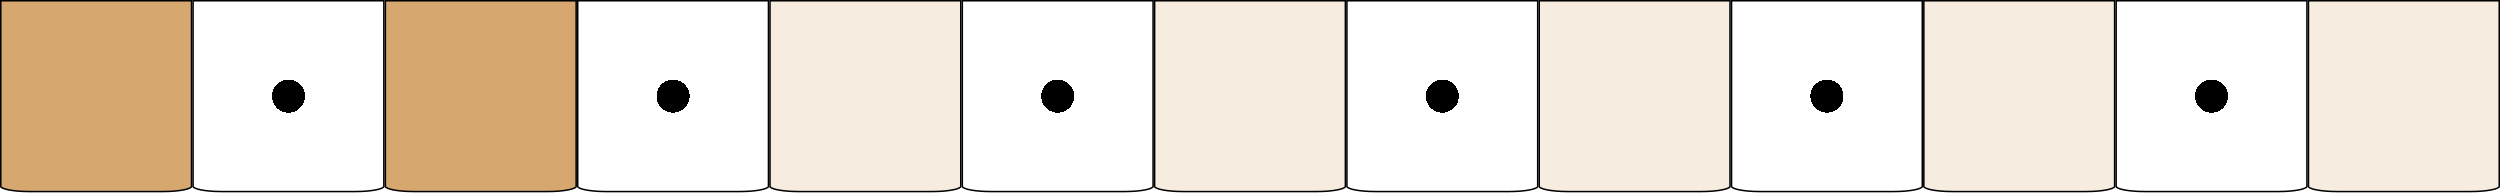
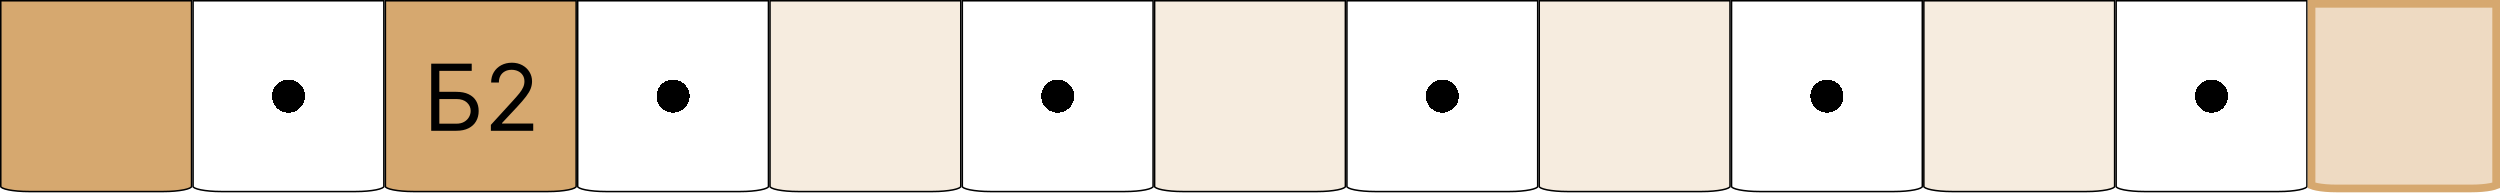
<svg xmlns="http://www.w3.org/2000/svg" width="325" height="25" viewBox="0 0 325 25" fill="none">
  <path d="M50.1 0.1H74.9V24.25C74.9 24.265 74.893 24.292 74.854 24.33C74.815 24.368 74.752 24.409 74.663 24.451C74.484 24.536 74.218 24.615 73.882 24.682C73.212 24.816 72.281 24.9 71.25 24.9H53.75C52.719 24.9 51.788 24.816 51.118 24.682C50.782 24.615 50.517 24.536 50.337 24.451C50.248 24.409 50.185 24.368 50.146 24.33C50.107 24.292 50.1 24.265 50.1 24.25V0.1Z" fill="#D6A86F" stroke="black" stroke-width="0.2" />
+   <path d="M56.057 17V8.273H61.324V9.21H57.114V11.938H59.33C59.955 11.938 60.481 12.04 60.91 12.244C61.342 12.449 61.669 12.737 61.891 13.109C62.115 13.482 62.227 13.921 62.227 14.426C62.227 14.932 62.115 15.378 61.891 15.764C61.669 16.151 61.342 16.453 60.91 16.672C60.481 16.891 59.955 17 59.33 17H56.057ZM57.114 16.079H59.33C59.727 16.079 60.064 16 60.34 15.841C60.618 15.679 60.828 15.472 60.97 15.219C61.115 14.963 61.188 14.693 61.188 14.409C61.188 13.992 61.027 13.632 60.706 13.331C60.385 13.027 59.926 12.875 59.33 12.875H57.114V16.079ZM63.814 17V16.233L66.694 13.079C67.032 12.71 67.311 12.389 67.529 12.117C67.748 11.841 67.91 11.582 68.015 11.341C68.123 11.097 68.177 10.841 68.177 10.574C68.177 10.267 68.103 10.001 67.956 9.777C67.811 9.553 67.612 9.379 67.359 9.257C67.106 9.135 66.822 9.074 66.507 9.074C66.171 9.074 65.879 9.143 65.629 9.283C65.382 9.419 65.19 9.611 65.054 9.858C64.92 10.105 64.853 10.395 64.853 10.727H63.848C63.848 10.216 63.966 9.767 64.201 9.381C64.437 8.994 64.758 8.693 65.164 8.477C65.573 8.261 66.032 8.153 66.541 8.153C67.052 8.153 67.505 8.261 67.9 8.477C68.295 8.693 68.605 8.984 68.829 9.351C69.054 9.717 69.166 10.125 69.166 10.574C69.166 10.895 69.108 11.209 68.991 11.516C68.877 11.82 68.679 12.159 68.394 12.534C68.113 12.906 67.723 13.361 67.223 13.898L65.262 15.994V16.062H69.319V17H63.814Z" fill="black" />
  <path d="M275.1 0.1H299.9V24.25C299.9 24.265 299.893 24.292 299.854 24.33C299.815 24.368 299.752 24.409 299.663 24.451C299.484 24.536 299.218 24.615 298.882 24.682C298.212 24.816 297.281 24.9 296.25 24.9H278.75C277.719 24.9 276.788 24.816 276.118 24.682C275.782 24.615 275.516 24.536 275.337 24.451C275.248 24.409 275.185 24.368 275.146 24.33C275.107 24.292 275.1 24.265 275.1 24.25V0.1Z" fill="url(#paint0_radial_402_73)" stroke="black" stroke-width="0.2" />
  <path d="M250.1 0.1H274.9V24.25C274.9 24.265 274.893 24.292 274.854 24.33C274.815 24.368 274.752 24.409 274.663 24.451C274.484 24.536 274.218 24.615 273.882 24.682C273.212 24.816 272.281 24.9 271.25 24.9H253.75C252.719 24.9 251.788 24.816 251.118 24.682C250.782 24.615 250.516 24.536 250.337 24.451C250.248 24.409 250.185 24.368 250.146 24.33C250.107 24.292 250.1 24.265 250.1 24.25V0.1Z" fill="#D6A86F" fill-opacity="0.22" stroke="black" stroke-width="0.2" />
  <path d="M225.1 0.1H249.9V24.25C249.9 24.265 249.893 24.292 249.854 24.33C249.815 24.368 249.752 24.409 249.663 24.451C249.484 24.536 249.218 24.615 248.882 24.682C248.212 24.816 247.281 24.9 246.25 24.9H228.75C227.719 24.9 226.788 24.816 226.118 24.682C225.782 24.615 225.516 24.536 225.337 24.451C225.248 24.409 225.185 24.368 225.146 24.33C225.107 24.292 225.1 24.265 225.1 24.25V0.1Z" fill="url(#paint1_radial_402_73)" stroke="black" stroke-width="0.2" />
  <path d="M200.1 0.1H224.9V24.25C224.9 24.265 224.893 24.292 224.854 24.33C224.815 24.368 224.752 24.409 224.663 24.451C224.484 24.536 224.218 24.615 223.882 24.682C223.212 24.816 222.281 24.9 221.25 24.9H203.75C202.719 24.9 201.788 24.816 201.118 24.682C200.782 24.615 200.516 24.536 200.337 24.451C200.248 24.409 200.185 24.368 200.146 24.33C200.107 24.292 200.1 24.265 200.1 24.25V0.1Z" fill="#D6A86F" fill-opacity="0.22" stroke="black" stroke-width="0.2" />
  <path d="M175.1 0.1H199.9V24.25C199.9 24.265 199.893 24.292 199.854 24.33C199.815 24.368 199.752 24.409 199.663 24.451C199.484 24.536 199.218 24.615 198.882 24.682C198.212 24.816 197.281 24.9 196.25 24.9H178.75C177.719 24.9 176.788 24.816 176.118 24.682C175.782 24.615 175.516 24.536 175.337 24.451C175.248 24.409 175.185 24.368 175.146 24.33C175.107 24.292 175.1 24.265 175.1 24.25V0.1Z" fill="url(#paint2_radial_402_73)" stroke="black" stroke-width="0.2" />
  <path d="M150.1 0.1H174.9V24.25C174.9 24.265 174.893 24.292 174.854 24.33C174.815 24.368 174.752 24.409 174.663 24.451C174.484 24.536 174.218 24.615 173.882 24.682C173.212 24.816 172.281 24.9 171.25 24.9H153.75C152.719 24.9 151.788 24.816 151.118 24.682C150.782 24.615 150.516 24.536 150.337 24.451C150.248 24.409 150.185 24.368 150.146 24.33C150.107 24.292 150.1 24.265 150.1 24.25V0.1Z" fill="#D6A86F" fill-opacity="0.22" stroke="black" stroke-width="0.2" />
  <path d="M125.1 0.1H149.9V24.25C149.9 24.265 149.893 24.292 149.854 24.33C149.815 24.368 149.752 24.409 149.663 24.451C149.484 24.536 149.218 24.615 148.882 24.682C148.212 24.816 147.281 24.9 146.25 24.9H128.75C127.719 24.9 126.788 24.816 126.118 24.682C125.782 24.615 125.516 24.536 125.337 24.451C125.248 24.409 125.185 24.368 125.146 24.33C125.107 24.292 125.1 24.265 125.1 24.25V0.1Z" fill="url(#paint3_radial_402_73)" stroke="black" stroke-width="0.2" />
  <path d="M100.1 0.1H124.9V24.25C124.9 24.265 124.893 24.292 124.854 24.33C124.815 24.368 124.752 24.409 124.663 24.451C124.484 24.536 124.218 24.615 123.882 24.682C123.212 24.816 122.281 24.9 121.25 24.9H103.75C102.719 24.9 101.788 24.816 101.118 24.682C100.782 24.615 100.516 24.536 100.337 24.451C100.248 24.409 100.185 24.368 100.146 24.33C100.107 24.292 100.1 24.265 100.1 24.25V0.1Z" fill="#D6A86F" fill-opacity="0.22" stroke="black" stroke-width="0.2" />
  <path d="M75.1 0.1H99.9V24.25C99.9 24.265 99.893 24.292 99.854 24.33C99.815 24.368 99.752 24.409 99.663 24.451C99.484 24.536 99.218 24.615 98.882 24.682C98.212 24.816 97.281 24.9 96.25 24.9H78.75C77.719 24.9 76.788 24.816 76.118 24.682C75.782 24.615 75.516 24.536 75.337 24.451C75.248 24.409 75.185 24.368 75.146 24.33C75.107 24.292 75.1 24.265 75.1 24.25V0.1Z" fill="url(#paint4_radial_402_73)" stroke="black" stroke-width="0.2" />
  <path d="M25.1 0.1H49.9V24.25C49.9 24.265 49.893 24.292 49.854 24.33C49.815 24.368 49.752 24.409 49.663 24.451C49.483 24.536 49.218 24.615 48.882 24.682C48.212 24.816 47.281 24.9 46.25 24.9H28.75C27.719 24.9 26.788 24.816 26.118 24.682C25.782 24.615 25.517 24.536 25.337 24.451C25.248 24.409 25.185 24.368 25.146 24.33C25.107 24.292 25.1 24.265 25.1 24.25V0.1Z" fill="url(#paint5_radial_402_73)" stroke="black" stroke-width="0.2" />
-   <path d="M300.1 0.1H324.9V24.25C324.9 24.265 324.893 24.292 324.854 24.33C324.815 24.368 324.752 24.409 324.663 24.451C324.484 24.536 324.218 24.615 323.882 24.682C323.212 24.816 322.281 24.9 321.25 24.9H303.75C302.719 24.9 301.788 24.816 301.118 24.682C300.782 24.615 300.516 24.536 300.337 24.451C300.248 24.409 300.185 24.368 300.146 24.33C300.107 24.292 300.1 24.265 300.1 24.25V0.1Z" fill="#D6A86F" fill-opacity="0.22" stroke="black" stroke-width="0.2" />
+   <path d="M300.5 0.5H324.5V24.086C324.497 24.087 324.494 24.089 324.492 24.09C324.355 24.154 324.127 24.226 323.804 24.29C323.166 24.418 322.263 24.5 321.25 24.5H303.75C302.737 24.5 301.834 24.418 301.196 24.29C300.873 24.226 300.645 24.154 300.508 24.09C300.506 24.089 300.503 24.087 300.5 24.086V0.5Z" fill="#D6A86F" fill-opacity="0.42" stroke="#D6A86F" />
  <path d="M0.1 0.1H24.9V24.25C24.9 24.265 24.893 24.292 24.854 24.33C24.815 24.368 24.752 24.409 24.663 24.451C24.483 24.536 24.218 24.615 23.882 24.682C23.212 24.816 22.281 24.9 21.25 24.9H3.75C2.719 24.9 1.788 24.816 1.118 24.682C0.782 24.615 0.516 24.536 0.337 24.451C0.248 24.409 0.185 24.368 0.146 24.33C0.107 24.292 0.1 24.265 0.1 24.25V0.1Z" fill="#D6A86F" stroke="black" stroke-width="0.2" />
  <defs>
    <radialGradient id="paint0_radial_402_73" cx="0" cy="0" r="1" gradientUnits="userSpaceOnUse" gradientTransform="translate(287.5 12.5) rotate(90) scale(12.5)">
      <stop offset="0.172" />
      <stop offset="0.172" stop-color="white" />
    </radialGradient>
    <radialGradient id="paint1_radial_402_73" cx="0" cy="0" r="1" gradientUnits="userSpaceOnUse" gradientTransform="translate(237.5 12.5) rotate(90) scale(12.5)">
      <stop offset="0.172" />
      <stop offset="0.172" stop-color="white" />
    </radialGradient>
    <radialGradient id="paint2_radial_402_73" cx="0" cy="0" r="1" gradientUnits="userSpaceOnUse" gradientTransform="translate(187.5 12.5) rotate(90) scale(12.5)">
      <stop offset="0.172" />
      <stop offset="0.172" stop-color="white" />
    </radialGradient>
    <radialGradient id="paint3_radial_402_73" cx="0" cy="0" r="1" gradientUnits="userSpaceOnUse" gradientTransform="translate(137.5 12.5) rotate(90) scale(12.5)">
      <stop offset="0.172" />
      <stop offset="0.172" stop-color="white" />
    </radialGradient>
    <radialGradient id="paint4_radial_402_73" cx="0" cy="0" r="1" gradientUnits="userSpaceOnUse" gradientTransform="translate(87.5 12.5) rotate(90) scale(12.5)">
      <stop offset="0.172" />
      <stop offset="0.172" stop-color="white" />
    </radialGradient>
    <radialGradient id="paint5_radial_402_73" cx="0" cy="0" r="1" gradientUnits="userSpaceOnUse" gradientTransform="translate(37.5 12.5) rotate(90) scale(12.5)">
      <stop offset="0.172" />
      <stop offset="0.172" stop-color="white" />
    </radialGradient>
  </defs>
</svg>
